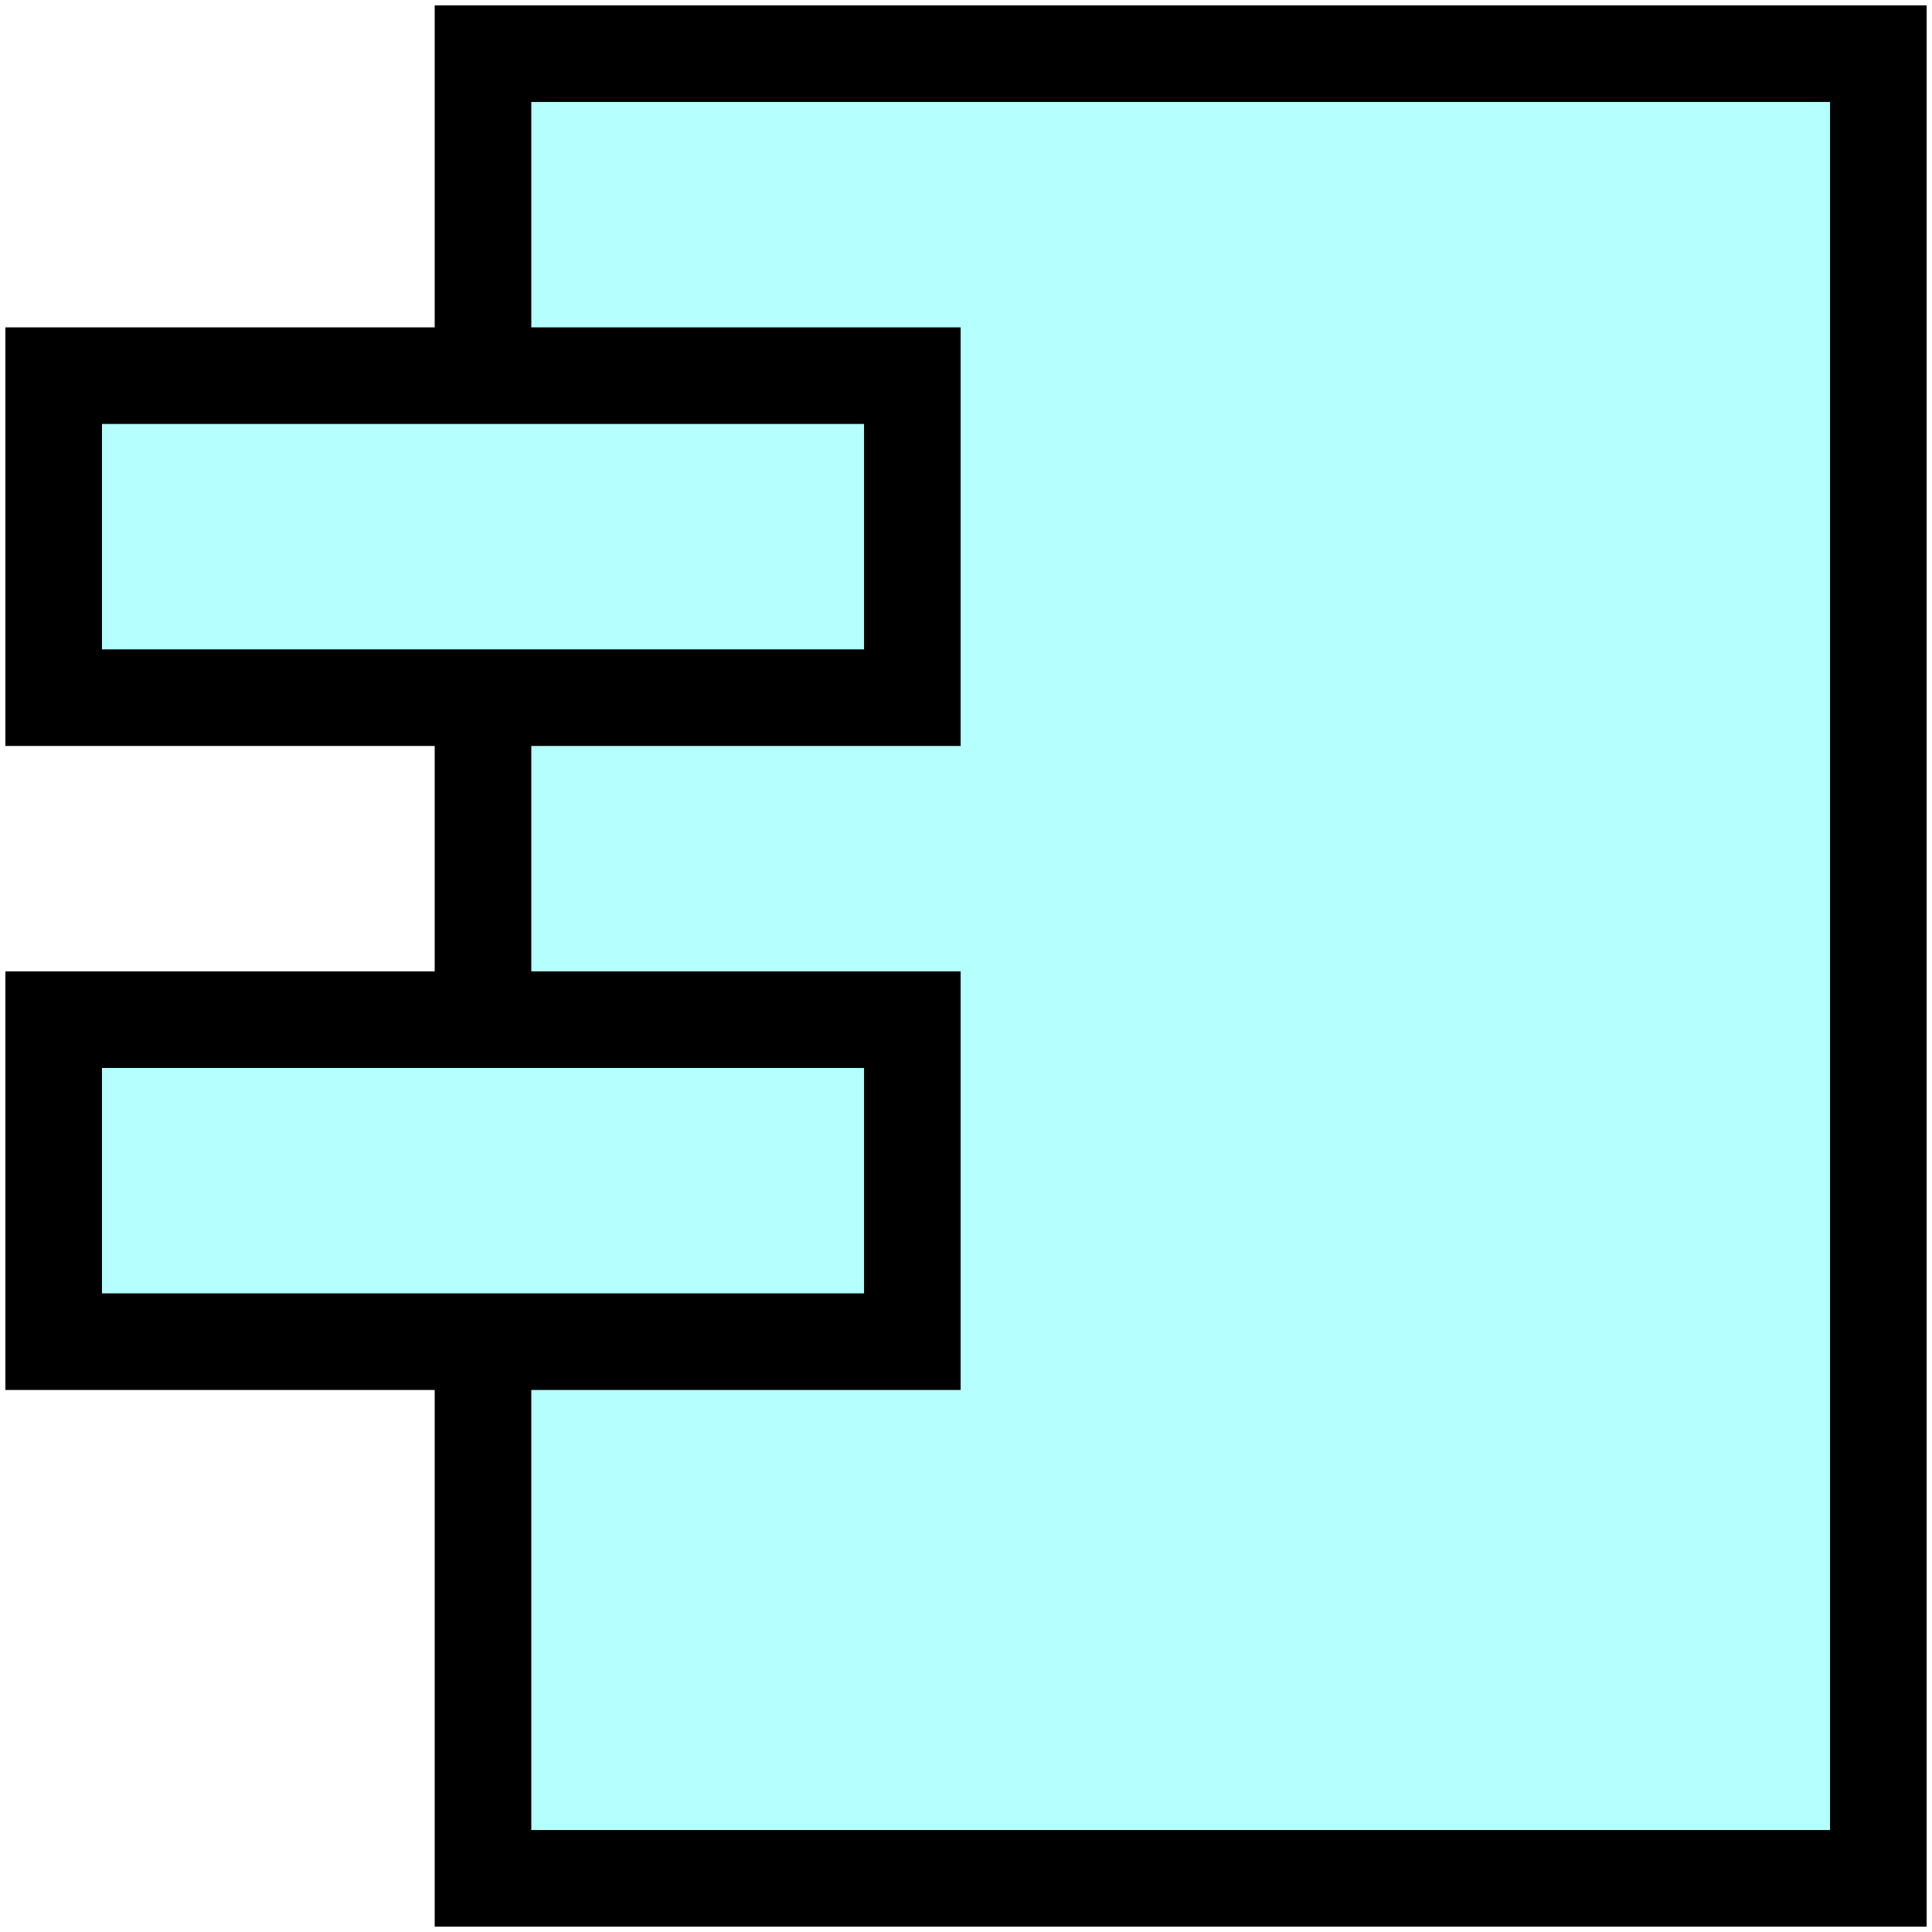
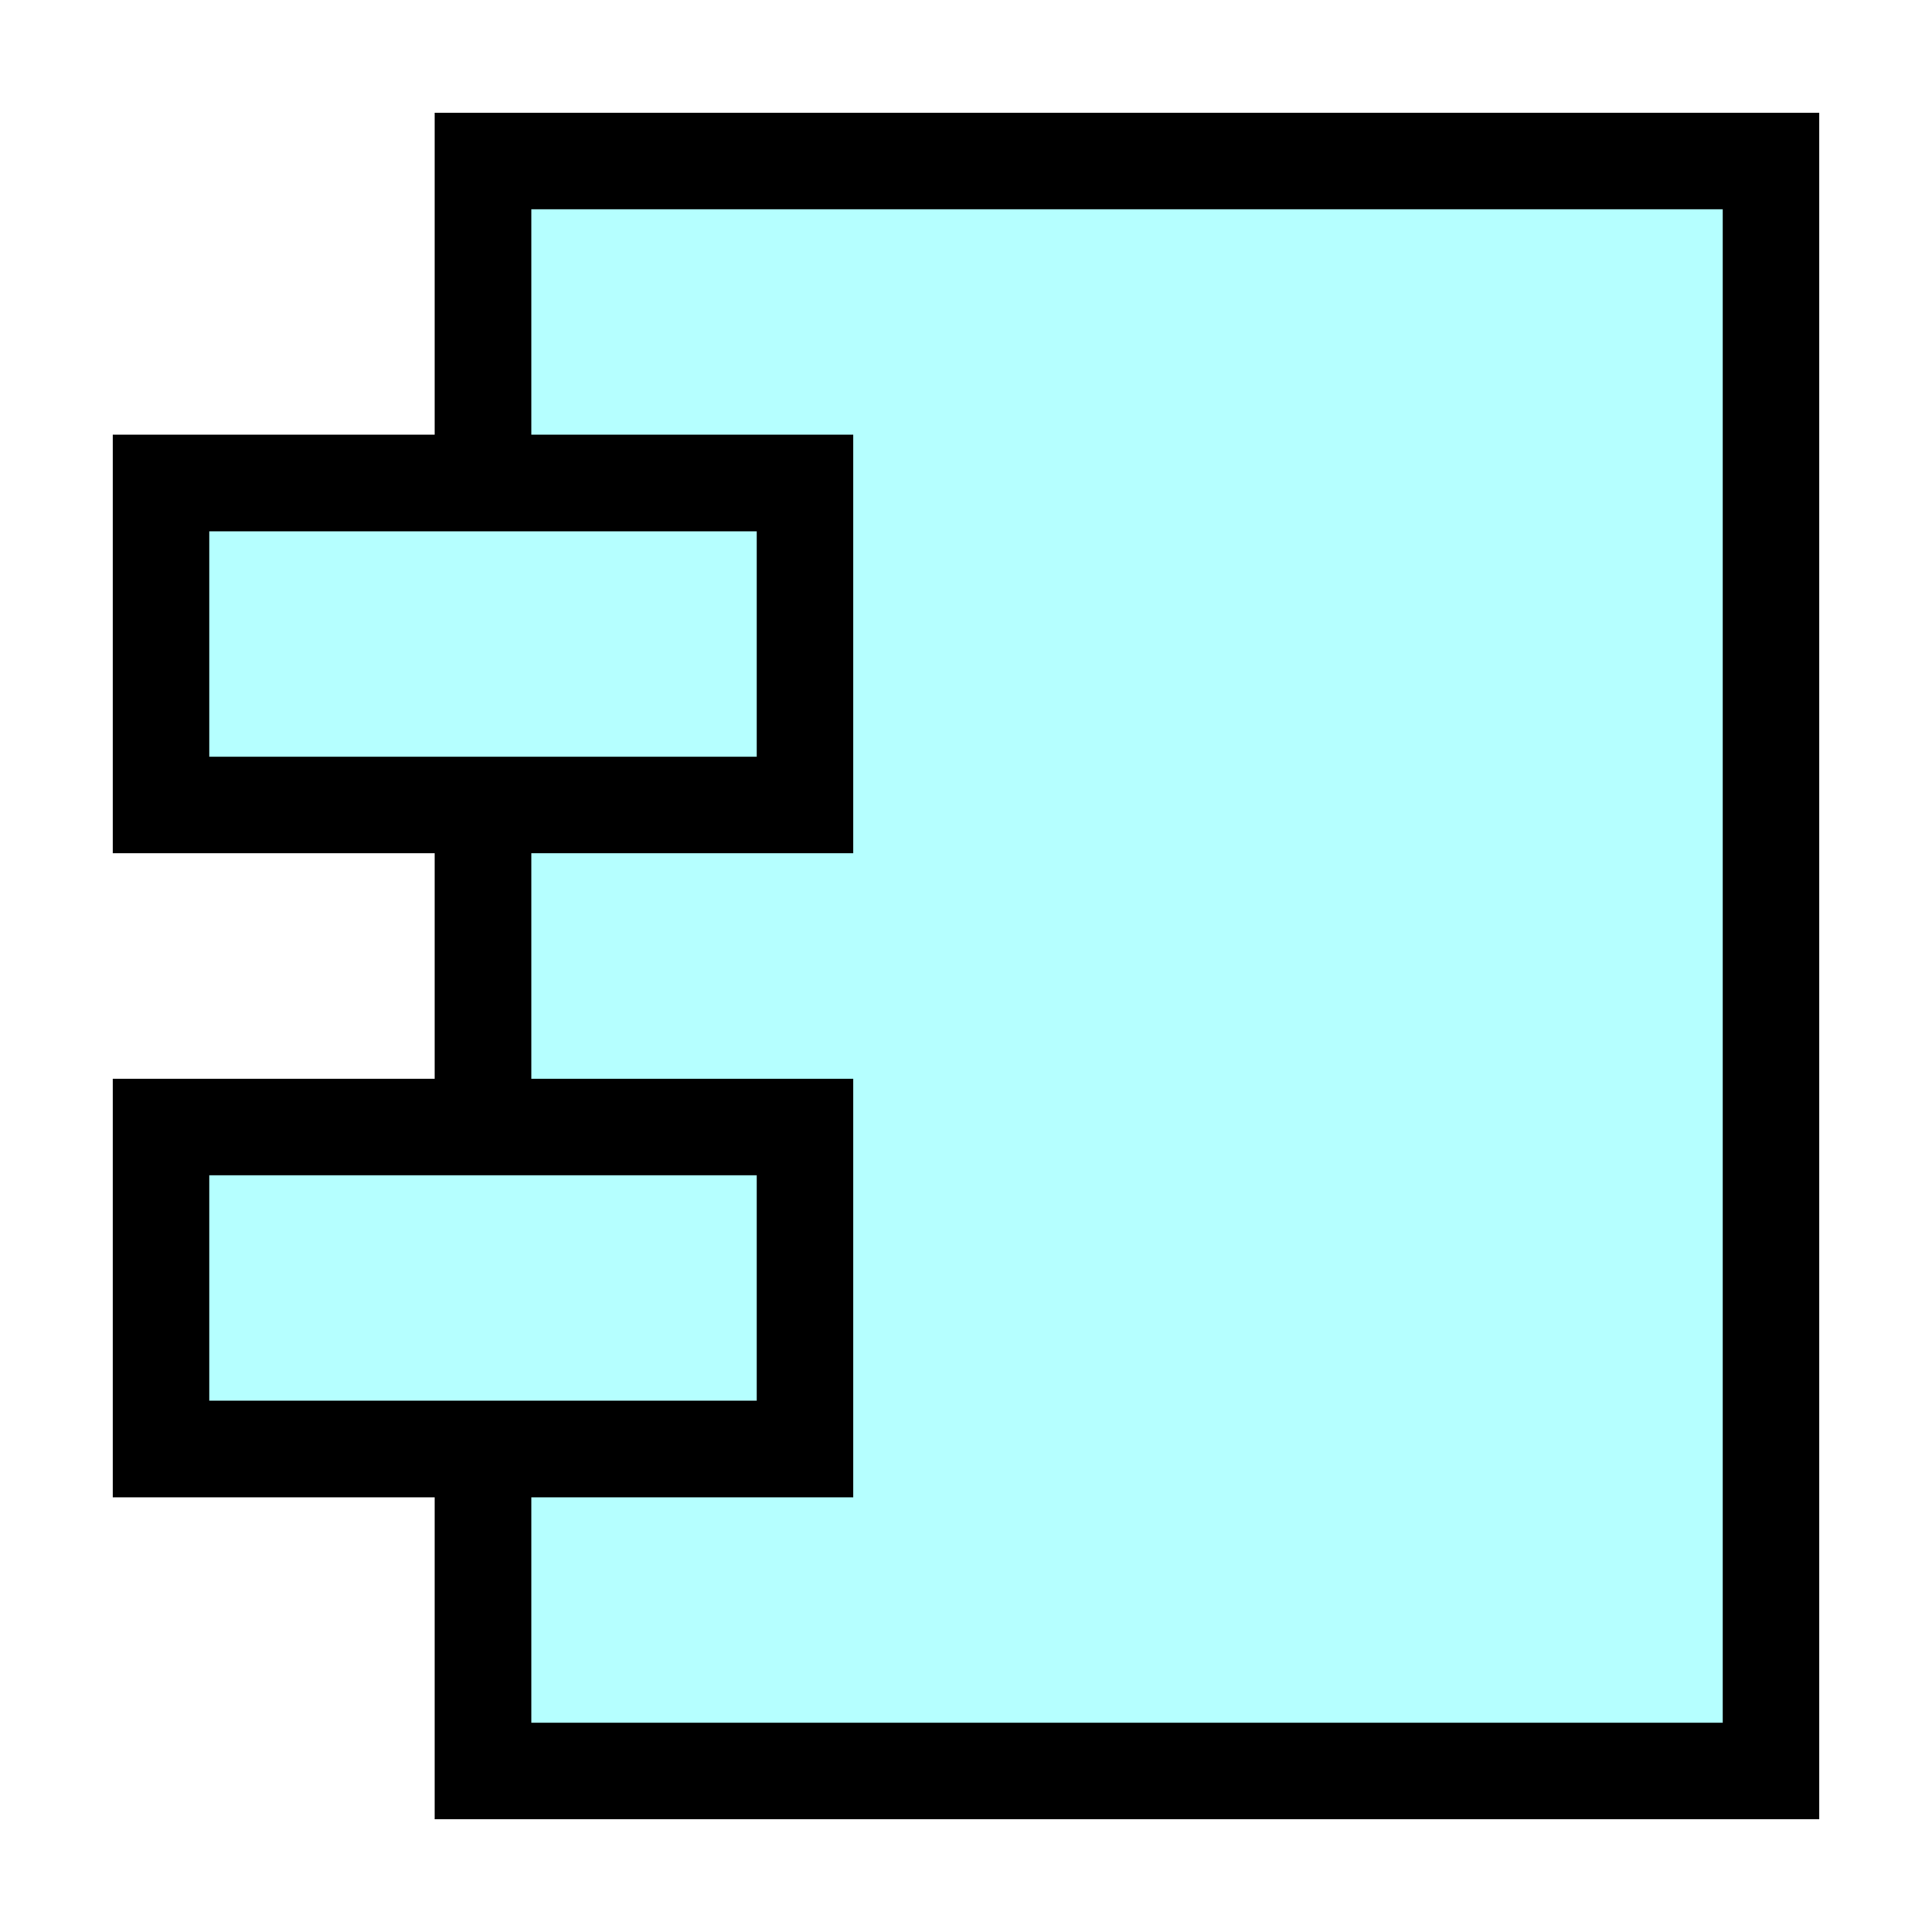
<svg xmlns="http://www.w3.org/2000/svg" width="18" height="18" viewBox="0 0 18 18" fill="none">
-   <path d="M 4.5 3.5 L 4.5 0.5 L 17.5 0.5 L 17.5 17.5 L 4.5 17.5 L 4.5 12.5 M 0.5 9.5 L 8.5 9.5 L 8.5 12.5 L 0.5 12.5 Z M 4.5 9.5 L 4.5 6.5 M 0.5 3.5 L 8.5 3.5 L 8.5 6.5 L 0.5 6.5 Z" fill="#B5FFFF" stroke="black" stroke-width="0.9" />
+   <path d="m 4.5 4.5 l 0 -3 l 12 0 l 0 15 l -12 0 l 0 -3 m -3 -3 l 6 0 l 0 3 l -6 0 z m 3 0 l 0 -3 m -3 -3 l 6 0 l 0 3 l -6 0 z" fill="#B5FFFF" stroke="black" stroke-width="0.9" />
</svg>
